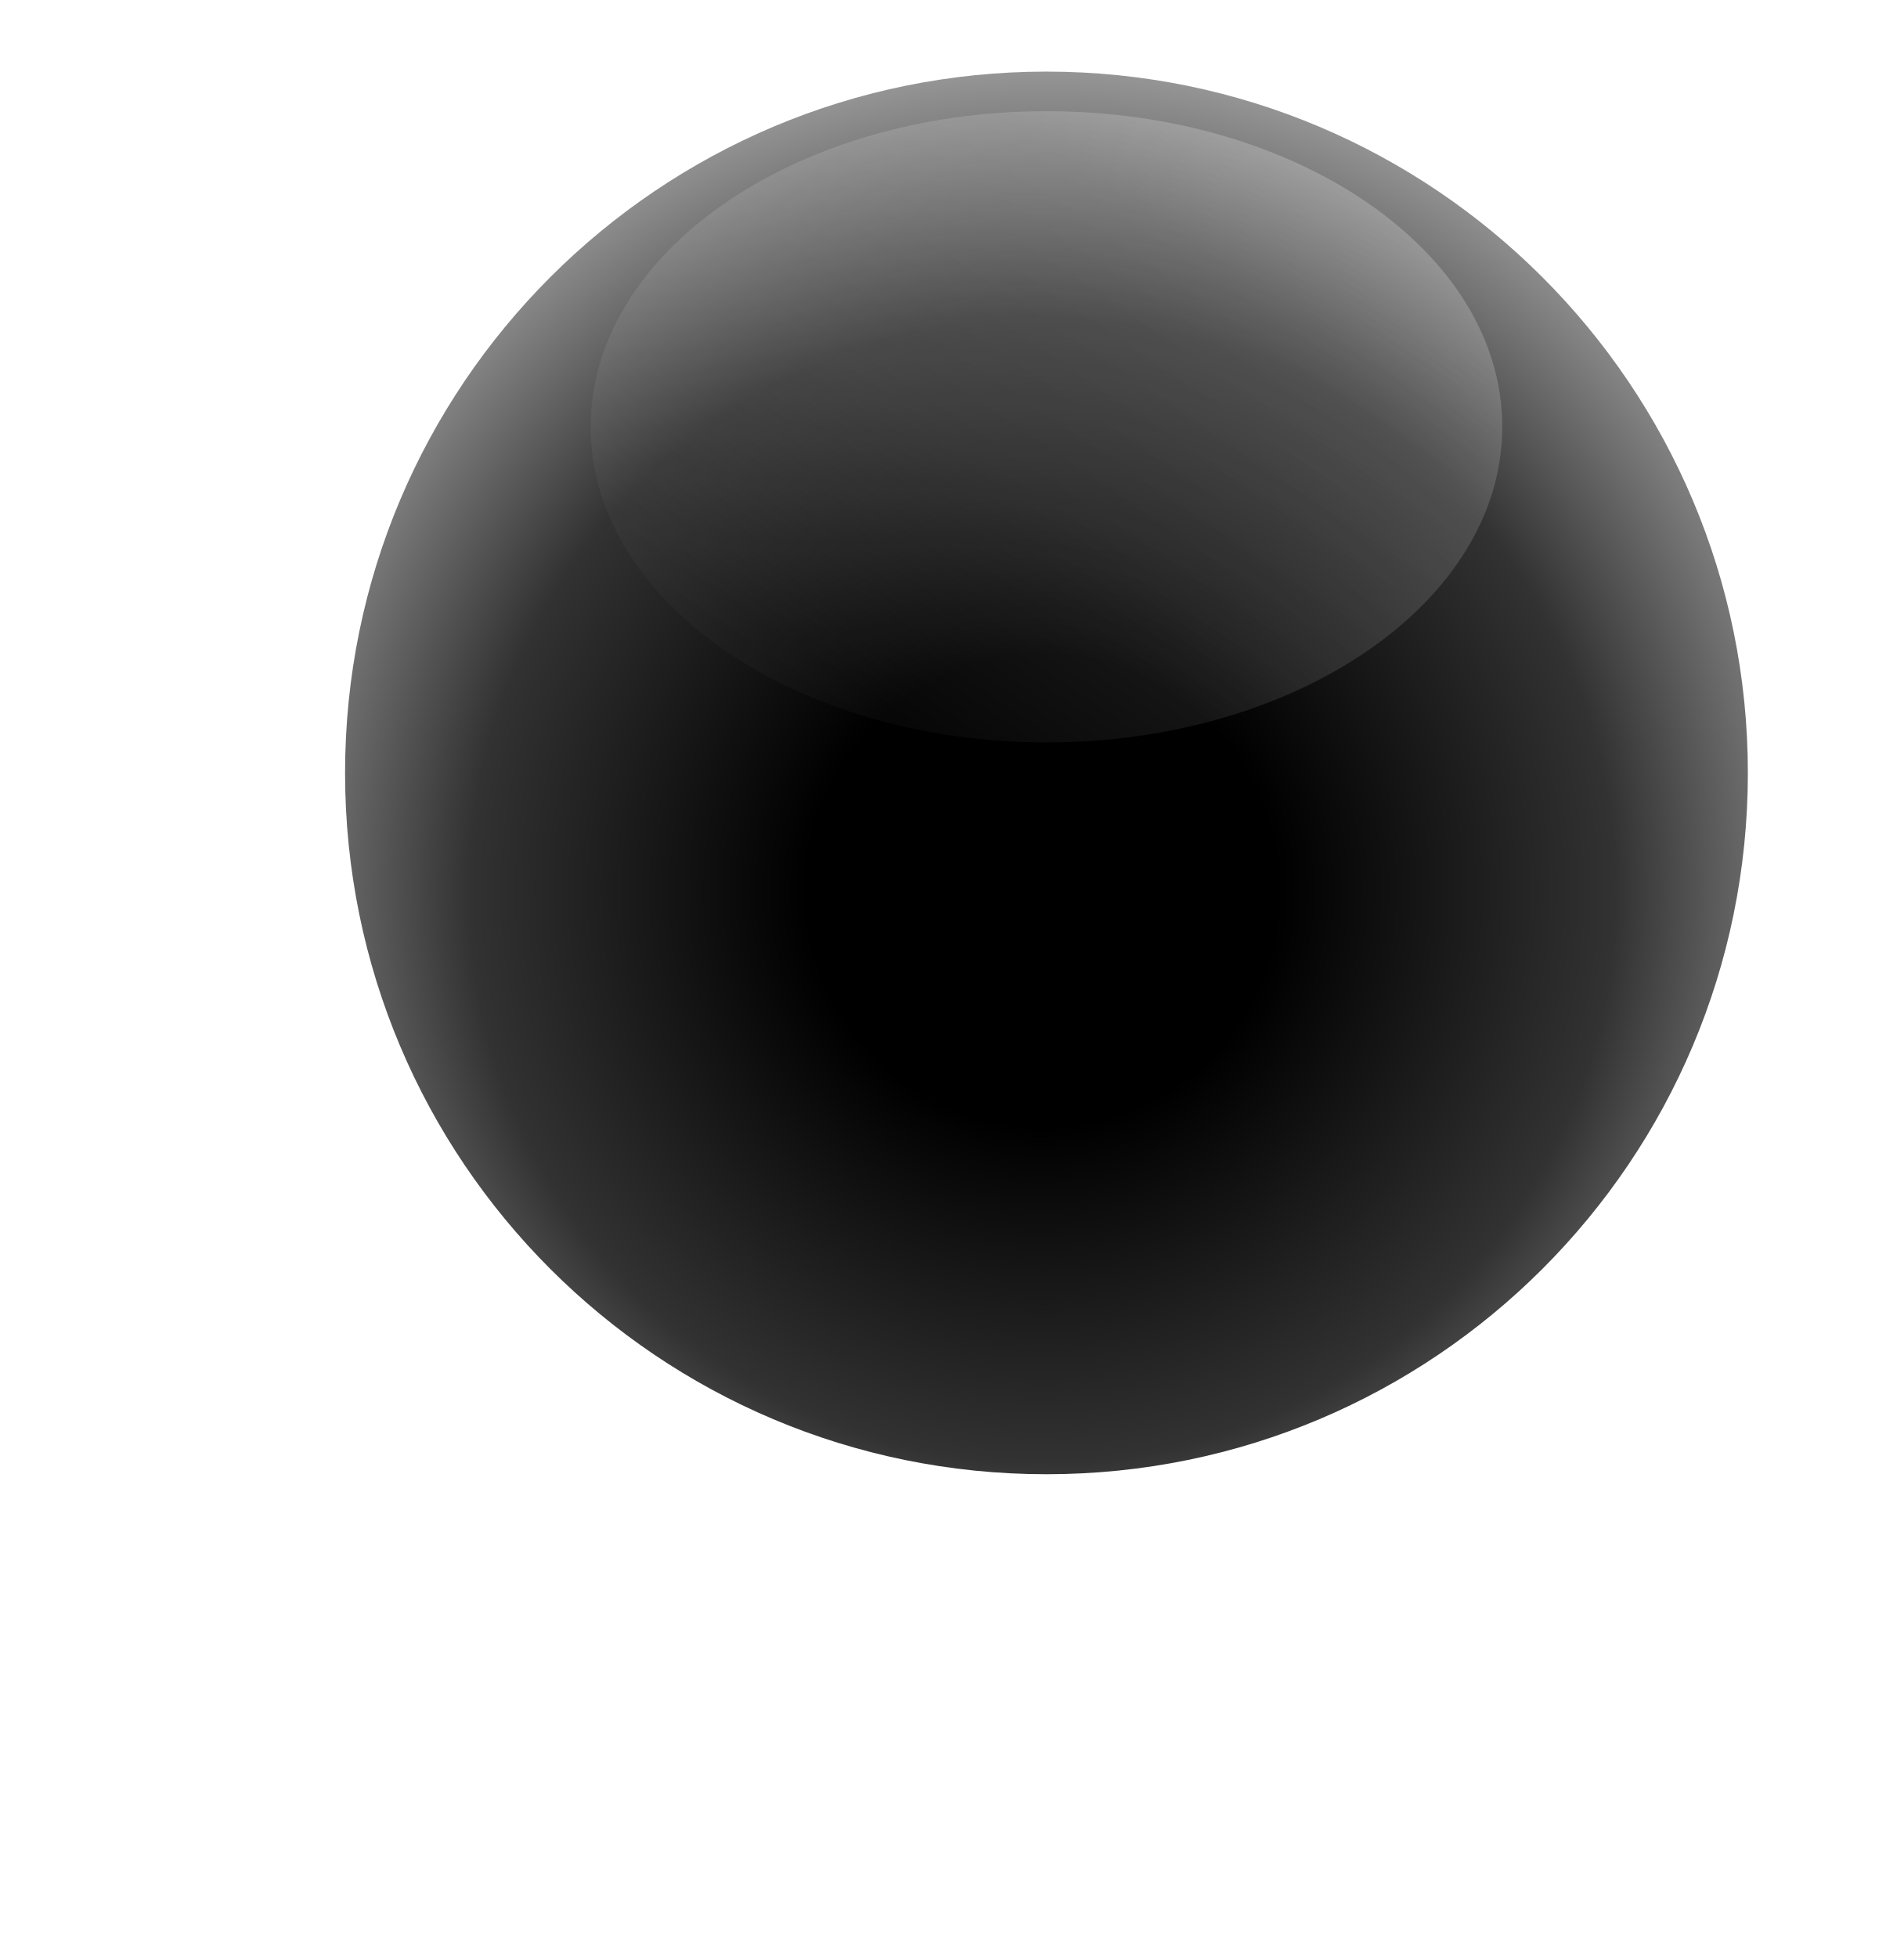
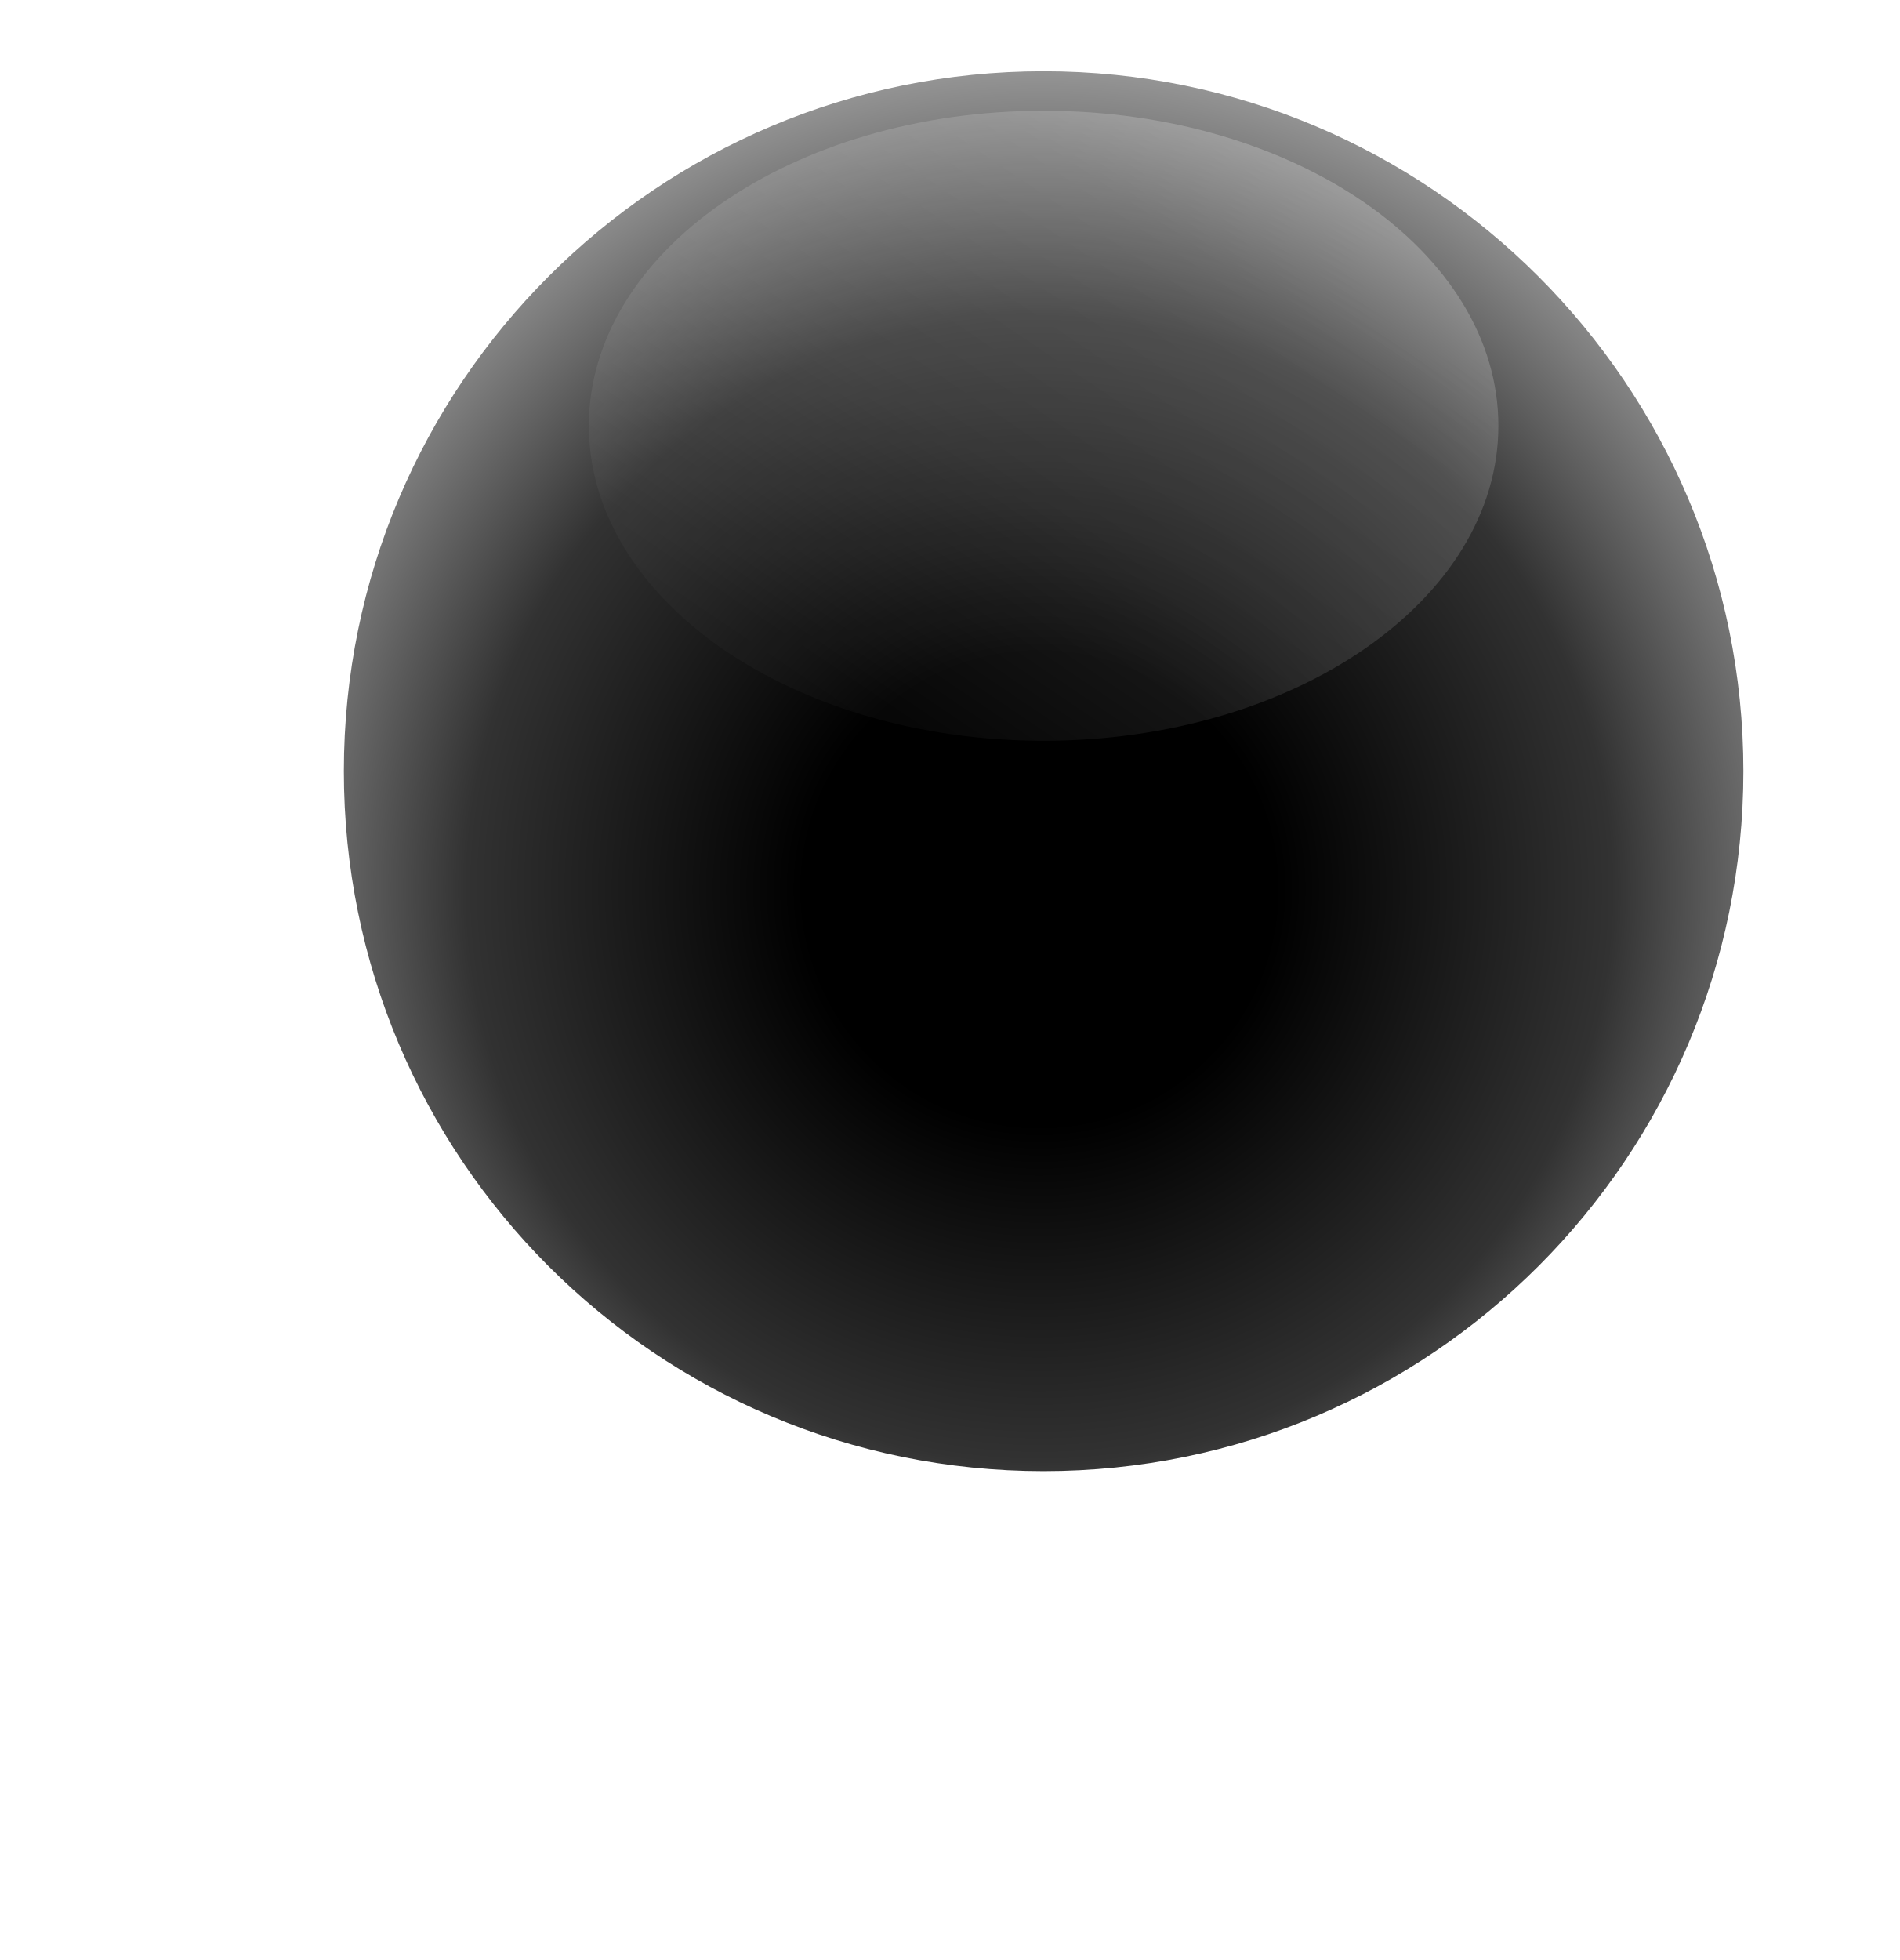
- <svg xmlns="http://www.w3.org/2000/svg" width="106" height="109" viewBox="0 0 106 109" fill="none">
-   <path style="mix-blend-mode:color-burn" d="M105.261 56.227C105.261 85.127 81.809 108.579 52.909 108.579C24.009 108.579 0.557 85.127 0.557 56.227C0.557 27.327 24.009 3.875 52.909 3.875C81.809 3.875 105.261 27.327 105.261 56.227Z" fill="url(#paint0_radial_4533_12159)" />
-   <path d="M97.34 43.05C97.34 64.609 79.876 82.111 58.278 82.111C36.68 82.111 19.217 64.647 19.217 43.05C19.217 21.452 36.719 3.988 58.278 3.988C79.837 3.988 97.34 21.491 97.34 43.05Z" fill="url(#paint1_radial_4533_12159)" />
-   <path style="mix-blend-mode:screen" d="M83.663 23.772C83.663 33.469 72.304 41.351 58.279 41.351C44.254 41.351 32.895 33.469 32.895 23.772C32.895 14.074 44.254 6.192 58.279 6.192C72.304 6.192 83.663 14.074 83.663 23.772Z" fill="url(#paint2_linear_4533_12159)" />
+ <svg xmlns="http://www.w3.org/2000/svg" width="126" height="130" viewBox="0 0 126 130" fill="none">
+   <path style="mix-blend-mode:color-burn" d="M125.072 66.812C125.072 101.159 97.2 129.031 62.853 129.031C28.506 129.031 0.633 101.159 0.633 66.812C0.633 32.464 28.506 4.592 62.853 4.592C97.2 4.592 125.072 32.464 125.072 66.812Z" fill="url(#paint0_radial_4533_12085)" />
+   <path d="M115.658 51.15C115.658 76.773 94.903 97.574 69.234 97.574C43.566 97.574 22.811 76.819 22.811 51.15C22.811 25.482 43.612 4.727 69.234 4.727C94.857 4.727 115.658 25.528 115.658 51.15Z" fill="url(#paint1_radial_4533_12085)" />
+   <path style="mix-blend-mode:screen" d="M99.404 28.239C99.404 39.764 85.903 49.132 69.235 49.132C52.566 49.132 39.066 39.764 39.066 28.239C39.066 16.713 52.566 7.346 69.235 7.346C85.903 7.346 99.404 16.713 99.404 28.239Z" fill="url(#paint2_linear_4533_12085)" />
  <defs>
-     <radialGradient id="paint0_radial_4533_12159" cx="0" cy="0" r="1" gradientUnits="userSpaceOnUse" gradientTransform="translate(52.9475 56.2272) scale(52.3523 52.3523)">
+     <radialGradient id="paint0_radial_4533_12085" cx="0" cy="0" r="1" gradientUnits="userSpaceOnUse" gradientTransform="translate(62.8985 66.8116) scale(62.2198 62.2198)">
      <stop stop-color="#656A6E" />
      <stop offset="0.35" stop-color="#A6A9AB" />
      <stop offset="0.65" stop-color="#D6D7D8" />
      <stop offset="0.87" stop-color="#F3F4F4" />
      <stop offset="1" stop-color="white" />
    </radialGradient>
-     <radialGradient id="paint1_radial_4533_12159" cx="0" cy="0" r="1" gradientUnits="userSpaceOnUse" gradientTransform="translate(58.0463 49.6179) scale(46.8659)">
+     <radialGradient id="paint1_radial_4533_12085" cx="0" cy="0" r="1" gradientUnits="userSpaceOnUse" gradientTransform="translate(68.9588 58.9565) scale(55.6994)">
      <stop offset="0.28" />
      <stop offset="0.68" stop-color="#323232" />
      <stop offset="1" stop-color="#9E9E9E" />
    </radialGradient>
-     <linearGradient id="paint2_linear_4533_12159" x1="28.142" y1="68.513" x2="83.894" y2="-14.169" gradientUnits="userSpaceOnUse">
+     <linearGradient id="paint2_linear_4533_12085" x1="33.418" y1="81.412" x2="99.679" y2="-16.854" gradientUnits="userSpaceOnUse">
      <stop offset="0.08" />
      <stop offset="0.21" />
      <stop offset="0.36" stop-color="#070707" />
      <stop offset="0.51" stop-color="#1C1C1C" />
      <stop offset="0.67" stop-color="#272727" />
      <stop offset="0.83" stop-color="#4D4D4D" />
      <stop offset="0.99" stop-color="#7C7C7C" />
      <stop offset="1" stop-color="#808080" />
    </linearGradient>
  </defs>
</svg>
